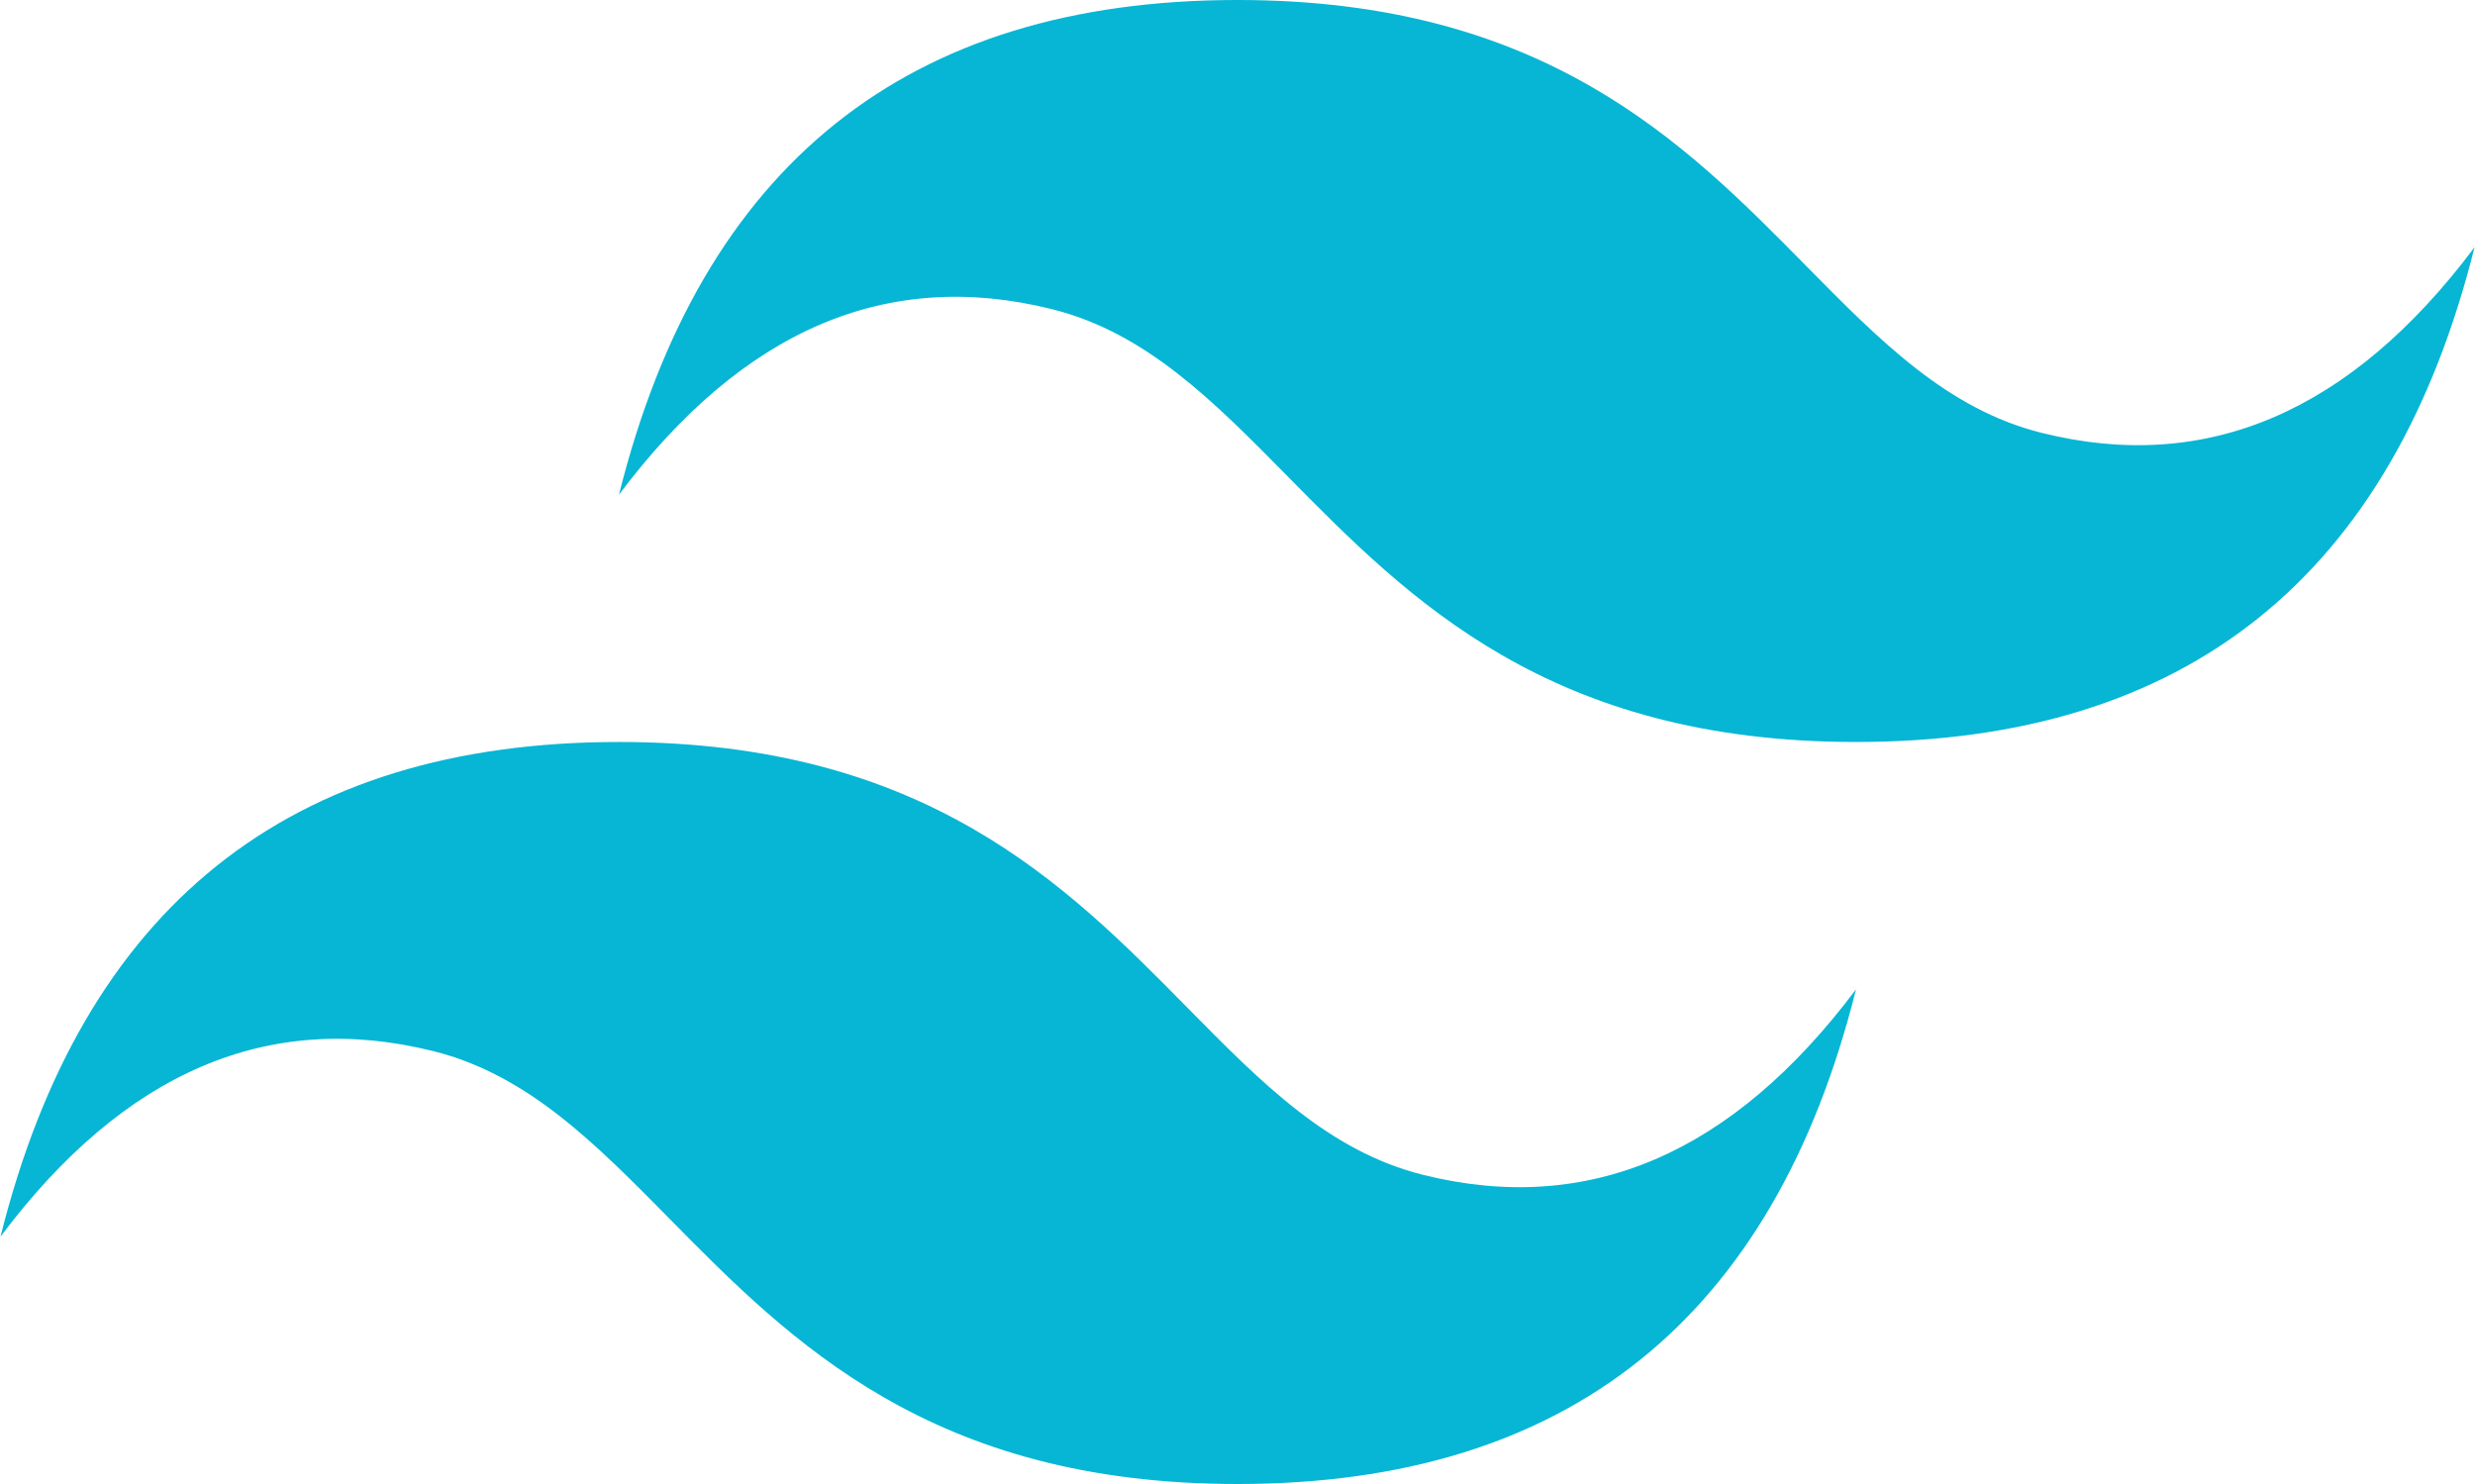
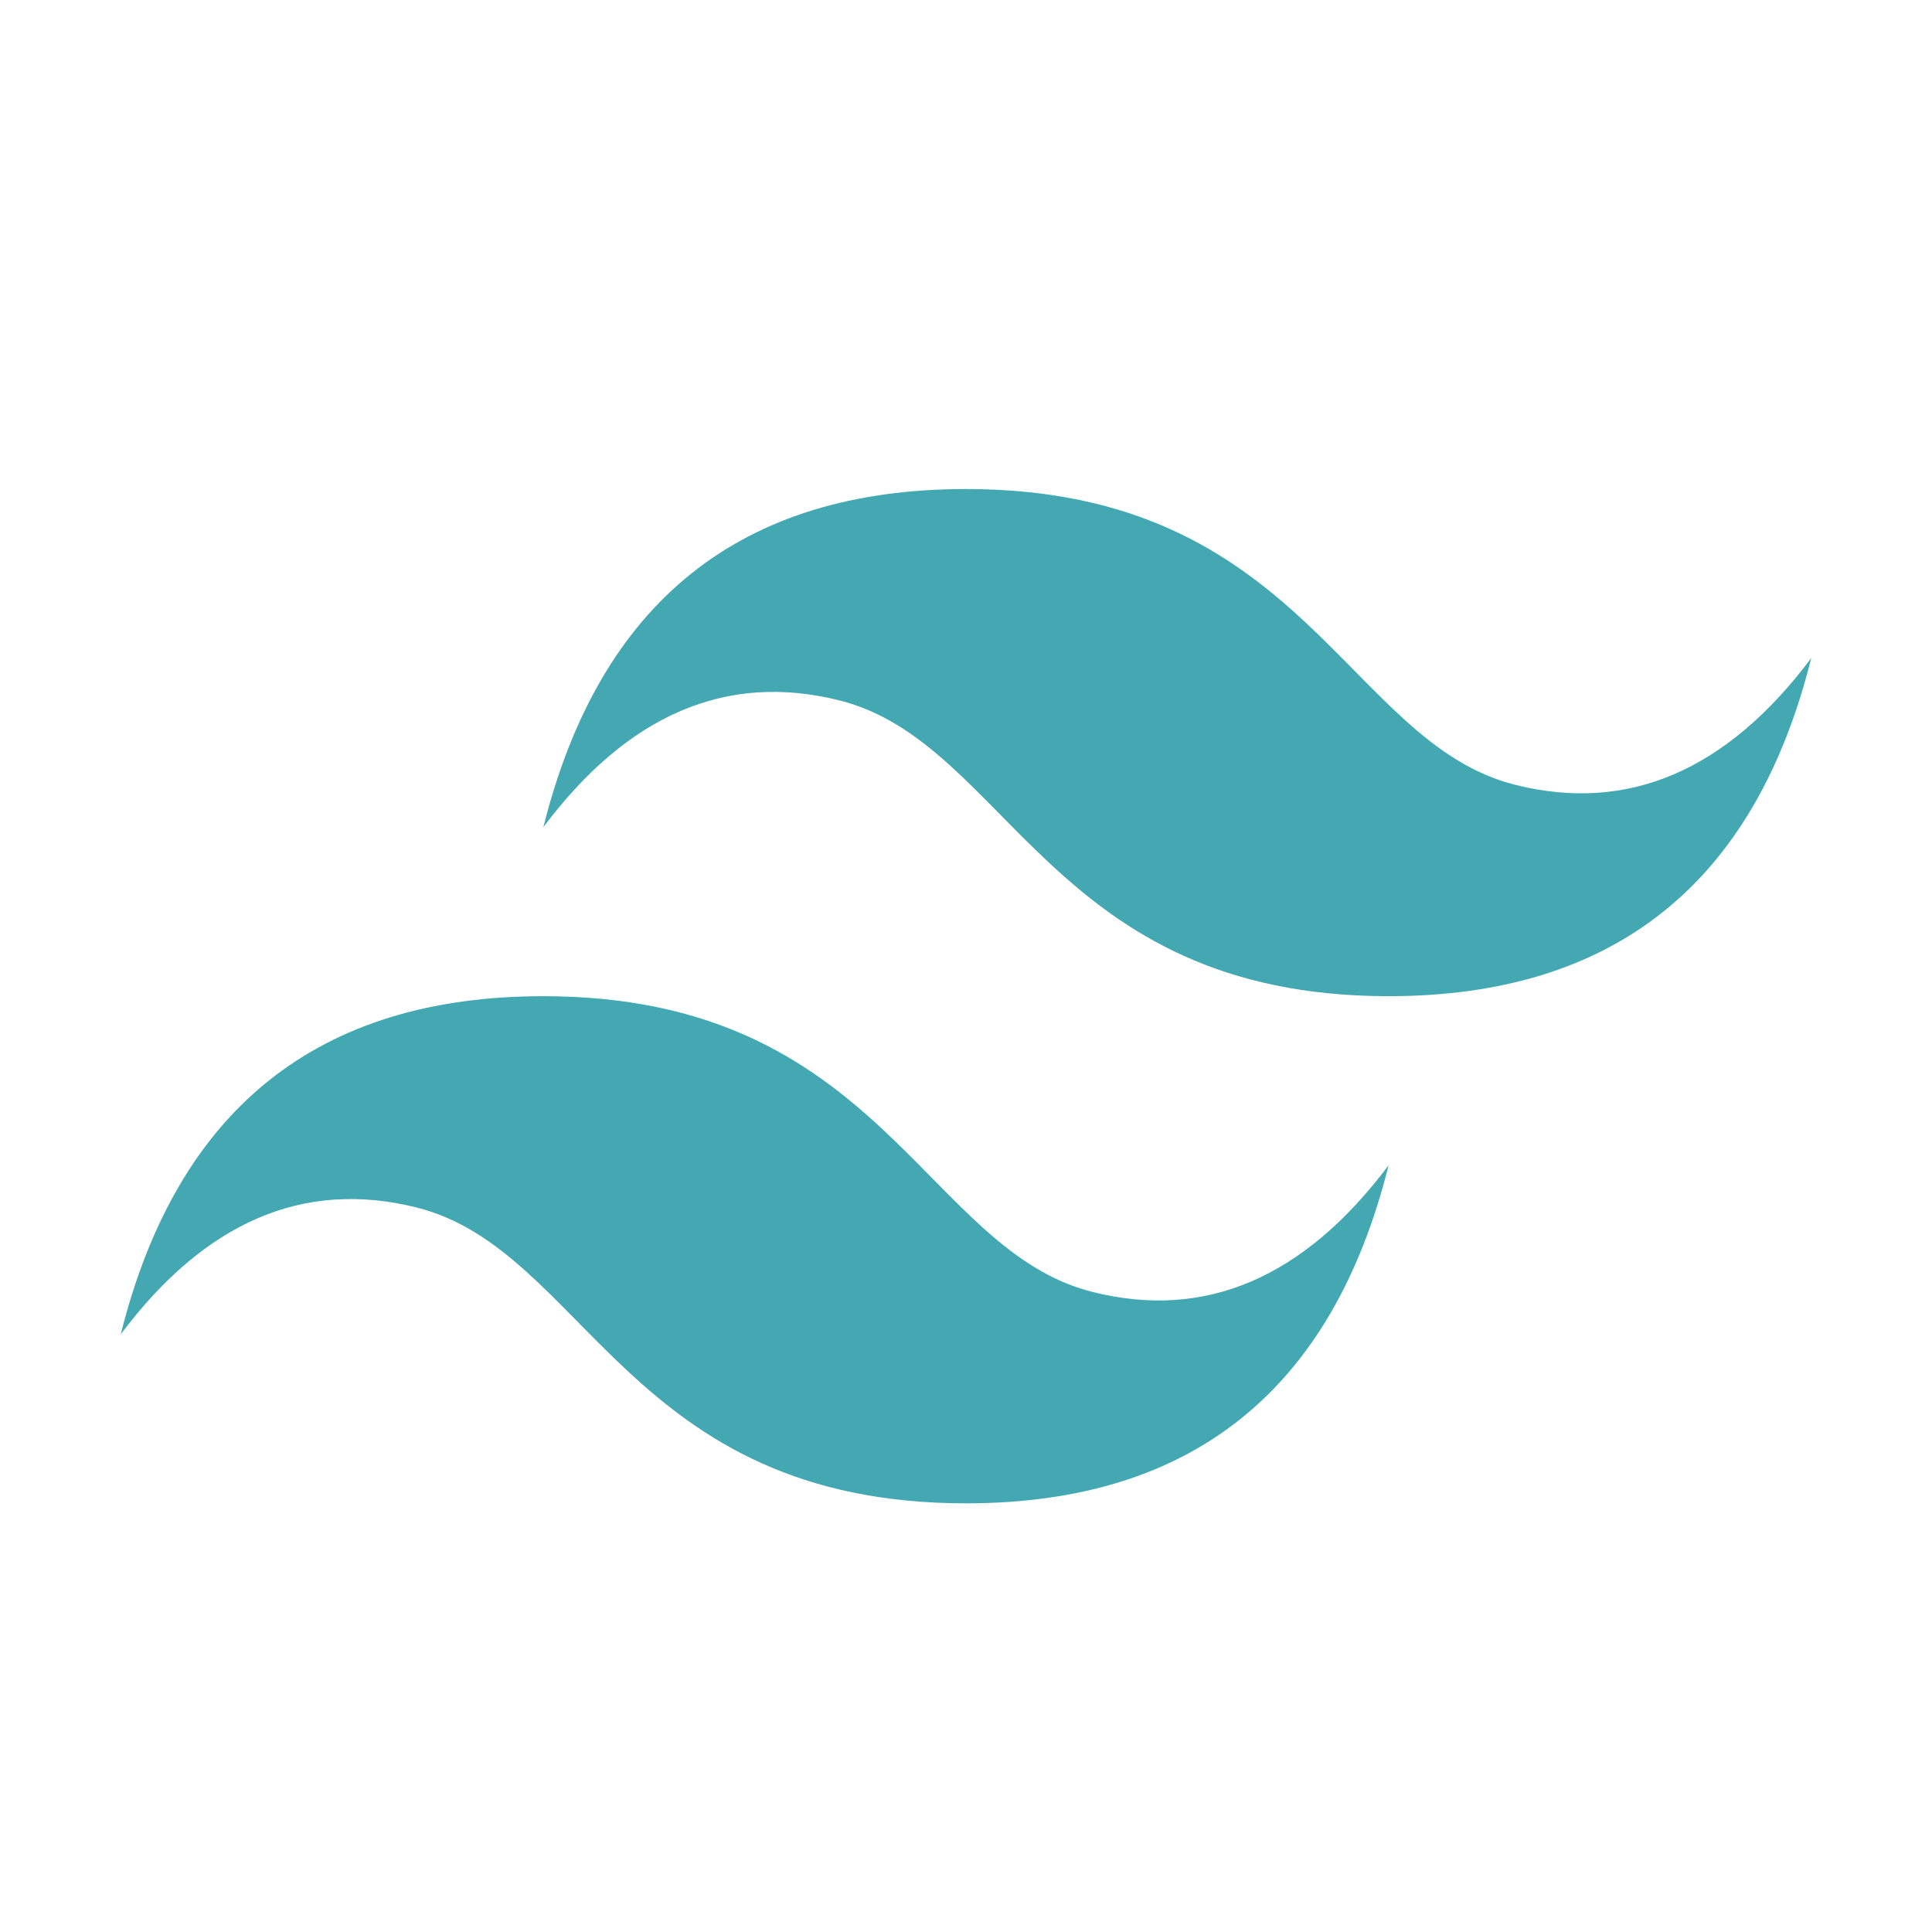
- <svg xmlns="http://www.w3.org/2000/svg" height="1499" viewBox=".15 .13 799.7 479.69" width="2500">
-   <path d="m400 .13c-106.63 0-173.27 53.3-199.93 159.89 39.99-53.3 86.64-73.28 139.95-59.96 30.42 7.6 52.16 29.67 76.23 54.09 39.2 39.78 84.57 85.82 183.68 85.82 106.62 0 173.27-53.3 199.92-159.9-39.98 53.3-86.63 73.29-139.95 59.97-30.41-7.6-52.15-29.67-76.22-54.09-39.2-39.78-84.58-85.82-183.68-85.82zm-199.93 239.84c-106.62 0-173.27 53.3-199.92 159.9 39.98-53.3 86.63-73.29 139.95-59.96 30.41 7.61 52.15 29.67 76.22 54.08 39.2 39.78 84.58 85.83 183.68 85.83 106.63 0 173.27-53.3 199.93-159.9-39.99 53.3-86.64 73.29-139.95 59.96-30.42-7.59-52.16-29.67-76.23-54.08-39.2-39.78-84.57-85.83-183.68-85.83z" fill="#06b6d4" />
+ <svg xmlns="http://www.w3.org/2000/svg" width="800px" height="800px" viewBox="0 0 32 32">
+   <path d="M9,13.7q1.4-5.6,7-5.6c5.6,0,6.3,4.2,9.1,4.9q2.8.7,4.9-2.1-1.4,5.6-7,5.6c-5.6,0-6.3-4.2-9.1-4.9Q11.1,10.9,9,13.7ZM2,22.1q1.4-5.6,7-5.6c5.6,0,6.3,4.2,9.1,4.9q2.8.7,4.9-2.1-1.4,5.6-7,5.6c-5.6,0-6.3-4.2-9.1-4.9Q4.1,19.3,2,22.1Z" style="fill:#44a8b3" />
</svg>
